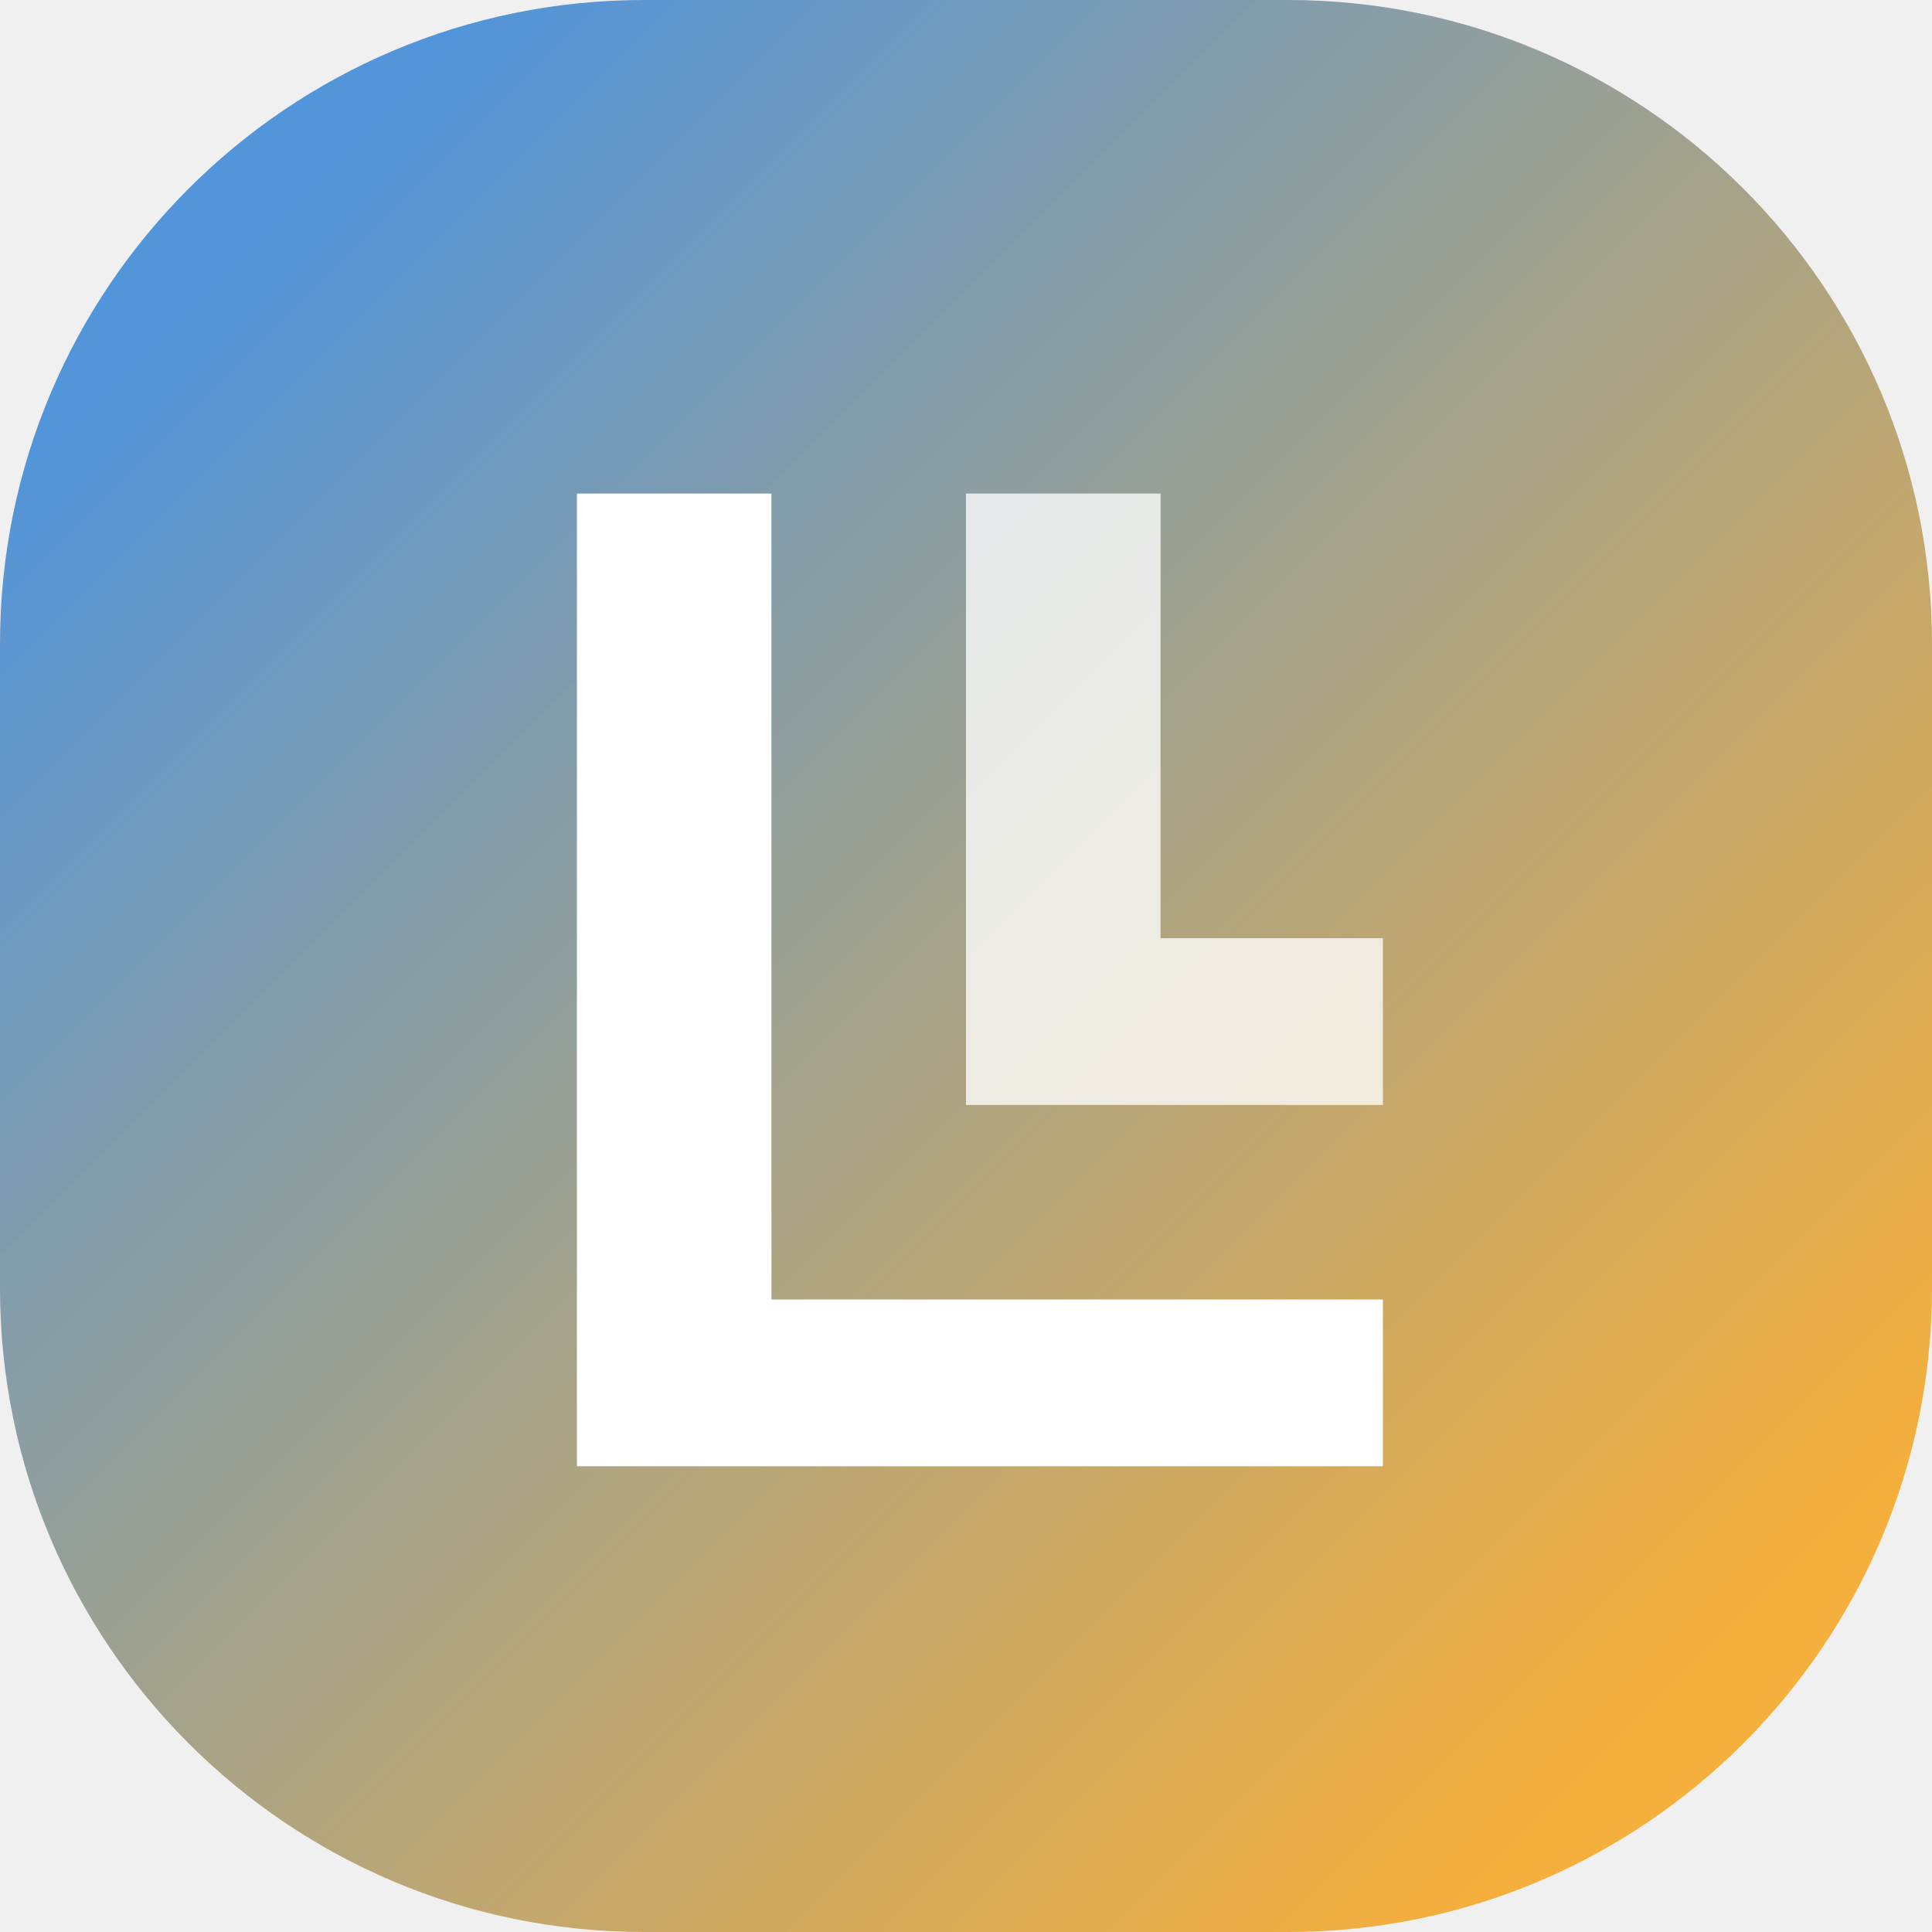
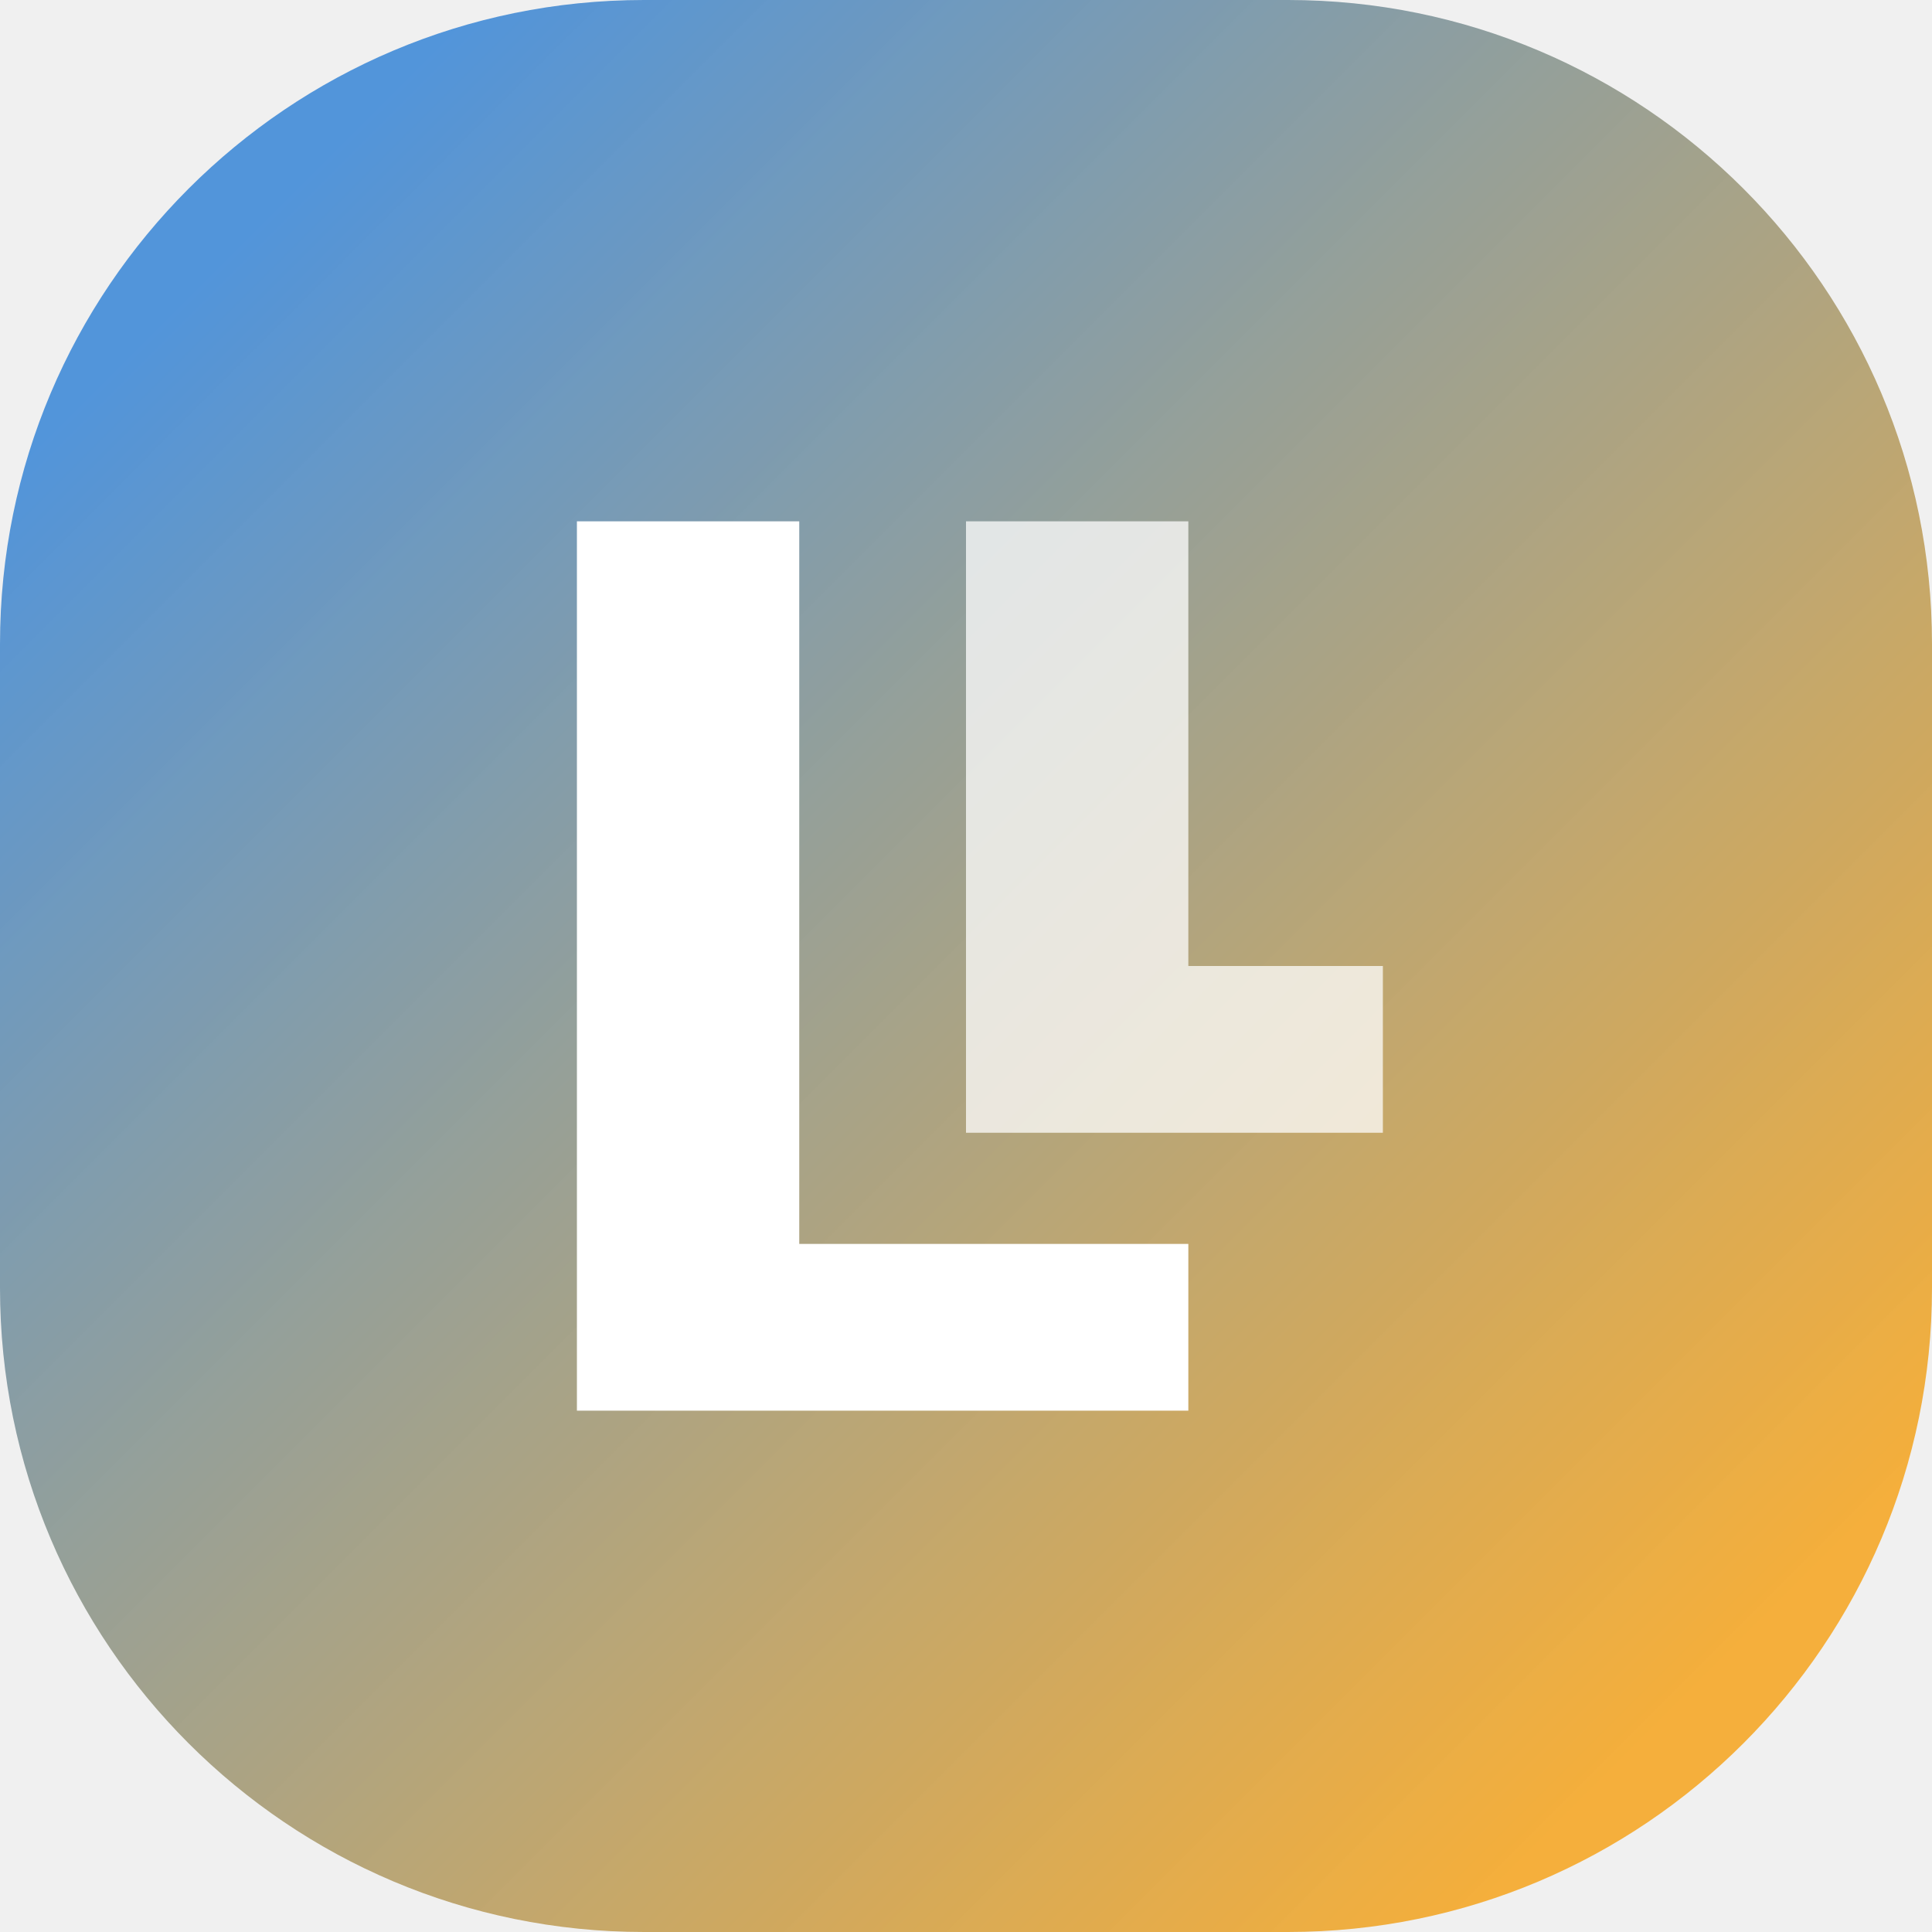
<svg xmlns="http://www.w3.org/2000/svg" width="48" height="48" viewBox="0 0 48 48" fill="none">
  <defs>
    <linearGradient id="lll-mark-gradient" x1="6" y1="6" x2="42" y2="42" gradientUnits="userSpaceOnUse">
      <stop offset="0" stop-color="#4A90D9" stop-opacity="0.95" />
      <stop offset="1" stop-color="#F5A623" stop-opacity="0.88" />
    </linearGradient>
  </defs>
  <rect width="48" height="48" rx="16" fill="url(#lll-mark-gradient)" />
  <g transform="translate(7.428571 7.428571) scale(0.690476)" fill="#FFFFFF">
-     <path d="M10 7h7v29h22v6H10V7Z" />
-     <path d="M24 7h7v16h8v6H24V7Z" opacity=".78" />
+     <path d="M10 8h8v26h14v6H10V8Z" />
+     <path d="M24 8h8v16h7v6H24V8Z" opacity=".74" />
  </g>
</svg>
